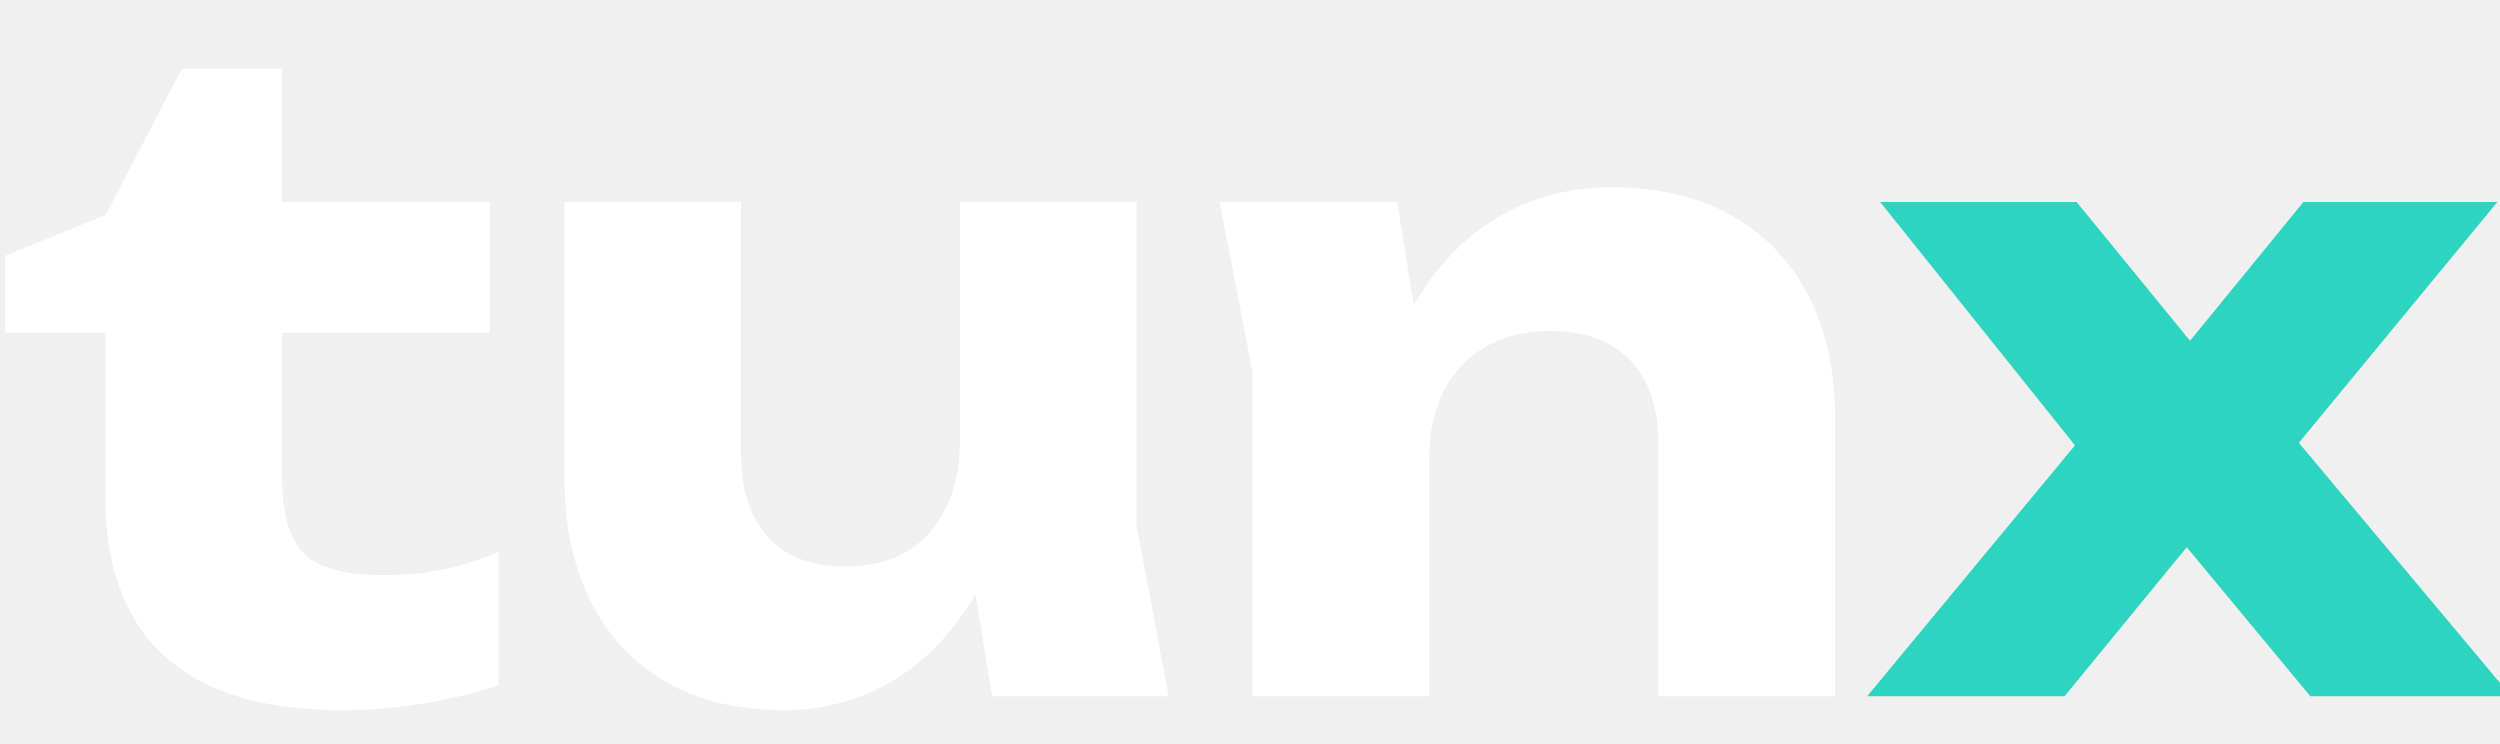
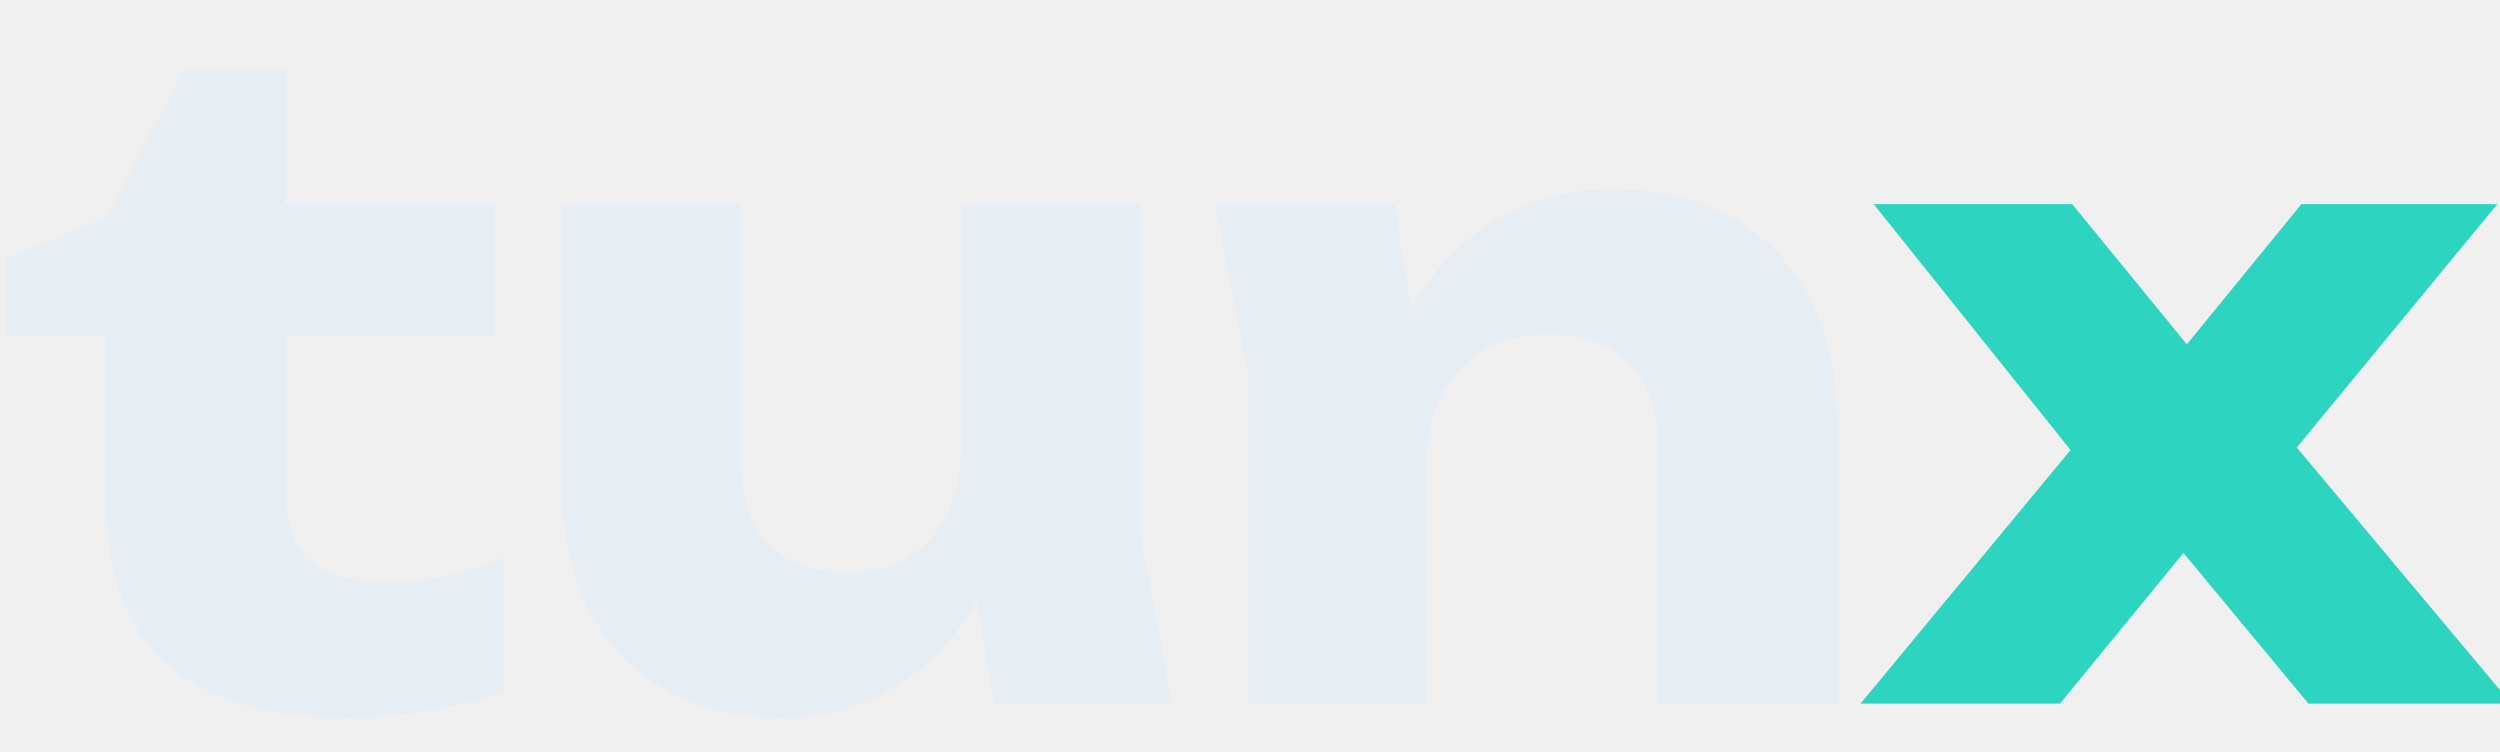
- <svg xmlns="http://www.w3.org/2000/svg" viewBox="0 0 212.43 63.17" width="849.71" height="252.67">
-   <path fill="#ffffff" d="M0.441 28.273V21.727L8.974 18.27L15.447 5.839H23.979V17.166H41.632V28.273H23.979V40.63Q23.979 45.191 25.818 47.03Q27.657 48.869 32.511 48.869Q35.601 48.869 37.991 48.317Q40.382 47.765 42.368 46.883V58.21Q40.161 59.019 36.557 59.681Q32.953 60.343 29.128 60.343Q22.14 60.343 17.69 58.21Q13.24 56.077 11.107 52.068Q8.974 48.06 8.974 42.69V28.273Z" />
-   <path fill="#ffffff" d="M66.567 60.343Q60.683 60.343 56.527 57.916Q52.371 55.489 50.165 51.039Q47.958 46.588 47.958 40.63V17.166H62.963V38.497Q62.963 43.131 65.243 45.632Q67.524 48.133 71.79 48.133Q74.953 48.133 77.086 46.846Q79.219 45.559 80.396 43.131Q81.573 40.704 81.573 37.32L86.207 39.748Q85.398 46.441 82.566 51.039Q79.734 55.636 75.615 57.989Q71.496 60.343 66.567 60.343ZM84.294 59.166 81.573 42.322V17.166H96.578V44.676L99.299 59.166Z" />
-   <path fill="#ffffff" d="M103.639 17.166H118.718L121.44 33.937V59.166H106.434V31.657ZM136.886 15.916Q142.918 15.916 147.184 18.343Q151.45 20.771 153.694 25.184Q155.937 29.597 155.937 35.629V59.166H140.932V37.835Q140.932 33.128 138.541 30.627Q136.151 28.126 131.664 28.126Q128.574 28.126 126.257 29.45Q123.94 30.774 122.69 33.201Q121.44 35.629 121.44 38.939L116.806 36.511Q117.688 29.818 120.557 25.221Q123.426 20.623 127.618 18.27Q131.811 15.916 136.886 15.916Z" />
-   <path fill="#2dd4bf" d="M158.658 59.166 178.151 35.629 178.077 40.042 159.762 17.166H176.459L188.301 31.657H183.888L195.73 17.166H212.207L193.229 40.189L192.494 34.231L213.384 59.166H196.319L183.447 43.646H188.154L175.429 59.166Z" />
+ <svg xmlns="http://www.w3.org/2000/svg" viewBox="0 0 210.22 63.17" width="840.88" height="252.67">
+   <path fill="#e6edf3" d="M0.441 28.273V21.727L8.974 18.27L15.447 5.839H23.979V17.166H41.632V28.273H23.979V40.63Q23.979 45.191 25.818 47.03Q27.657 48.869 32.511 48.869Q35.601 48.869 37.991 48.317Q40.382 47.765 42.368 46.883V58.21Q40.161 59.019 36.557 59.681Q32.953 60.343 29.128 60.343Q22.14 60.343 17.69 58.21Q13.24 56.077 11.107 52.068Q8.974 48.06 8.974 42.69V28.273Z" />
+   <path fill="#e6edf3" d="M65.832 60.343Q59.947 60.343 55.792 57.916Q51.636 55.489 49.429 51.039Q47.222 46.588 47.222 40.63V17.166H62.228V38.497Q62.228 43.131 64.508 45.632Q66.788 48.133 71.054 48.133Q74.217 48.133 76.35 46.846Q78.483 45.559 79.66 43.131Q80.837 40.704 80.837 37.32L85.471 39.748Q84.662 46.441 81.83 51.039Q78.998 55.636 74.879 57.989Q70.76 60.343 65.832 60.343ZM83.559 59.166 80.837 42.322V17.166H95.842V44.676L98.564 59.166Z" />
+   <path fill="#e6edf3" d="M102.168 17.166H117.247L119.968 33.937V59.166H104.963V31.657ZM135.415 15.916Q141.447 15.916 145.713 18.343Q149.979 20.771 152.222 25.184Q154.466 29.597 154.466 35.629V59.166H139.461V37.835Q139.461 33.128 137.07 30.627Q134.68 28.126 130.193 28.126Q127.103 28.126 124.786 29.45Q122.469 30.774 121.219 33.201Q119.968 35.629 119.968 38.939L115.335 36.511Q116.217 29.818 119.086 25.221Q121.954 20.623 126.147 18.27Q130.34 15.916 135.415 15.916Z" />
+   <path fill="#2dd4bf" d="M156.452 59.166 175.944 35.629 175.87 40.042 157.555 17.166H174.252L186.095 31.657H181.681L193.524 17.166H210.0L191.023 40.189L190.287 34.231L211.177 59.166H194.112L181.24 43.646H185.947L173.222 59.166Z" />
</svg>
